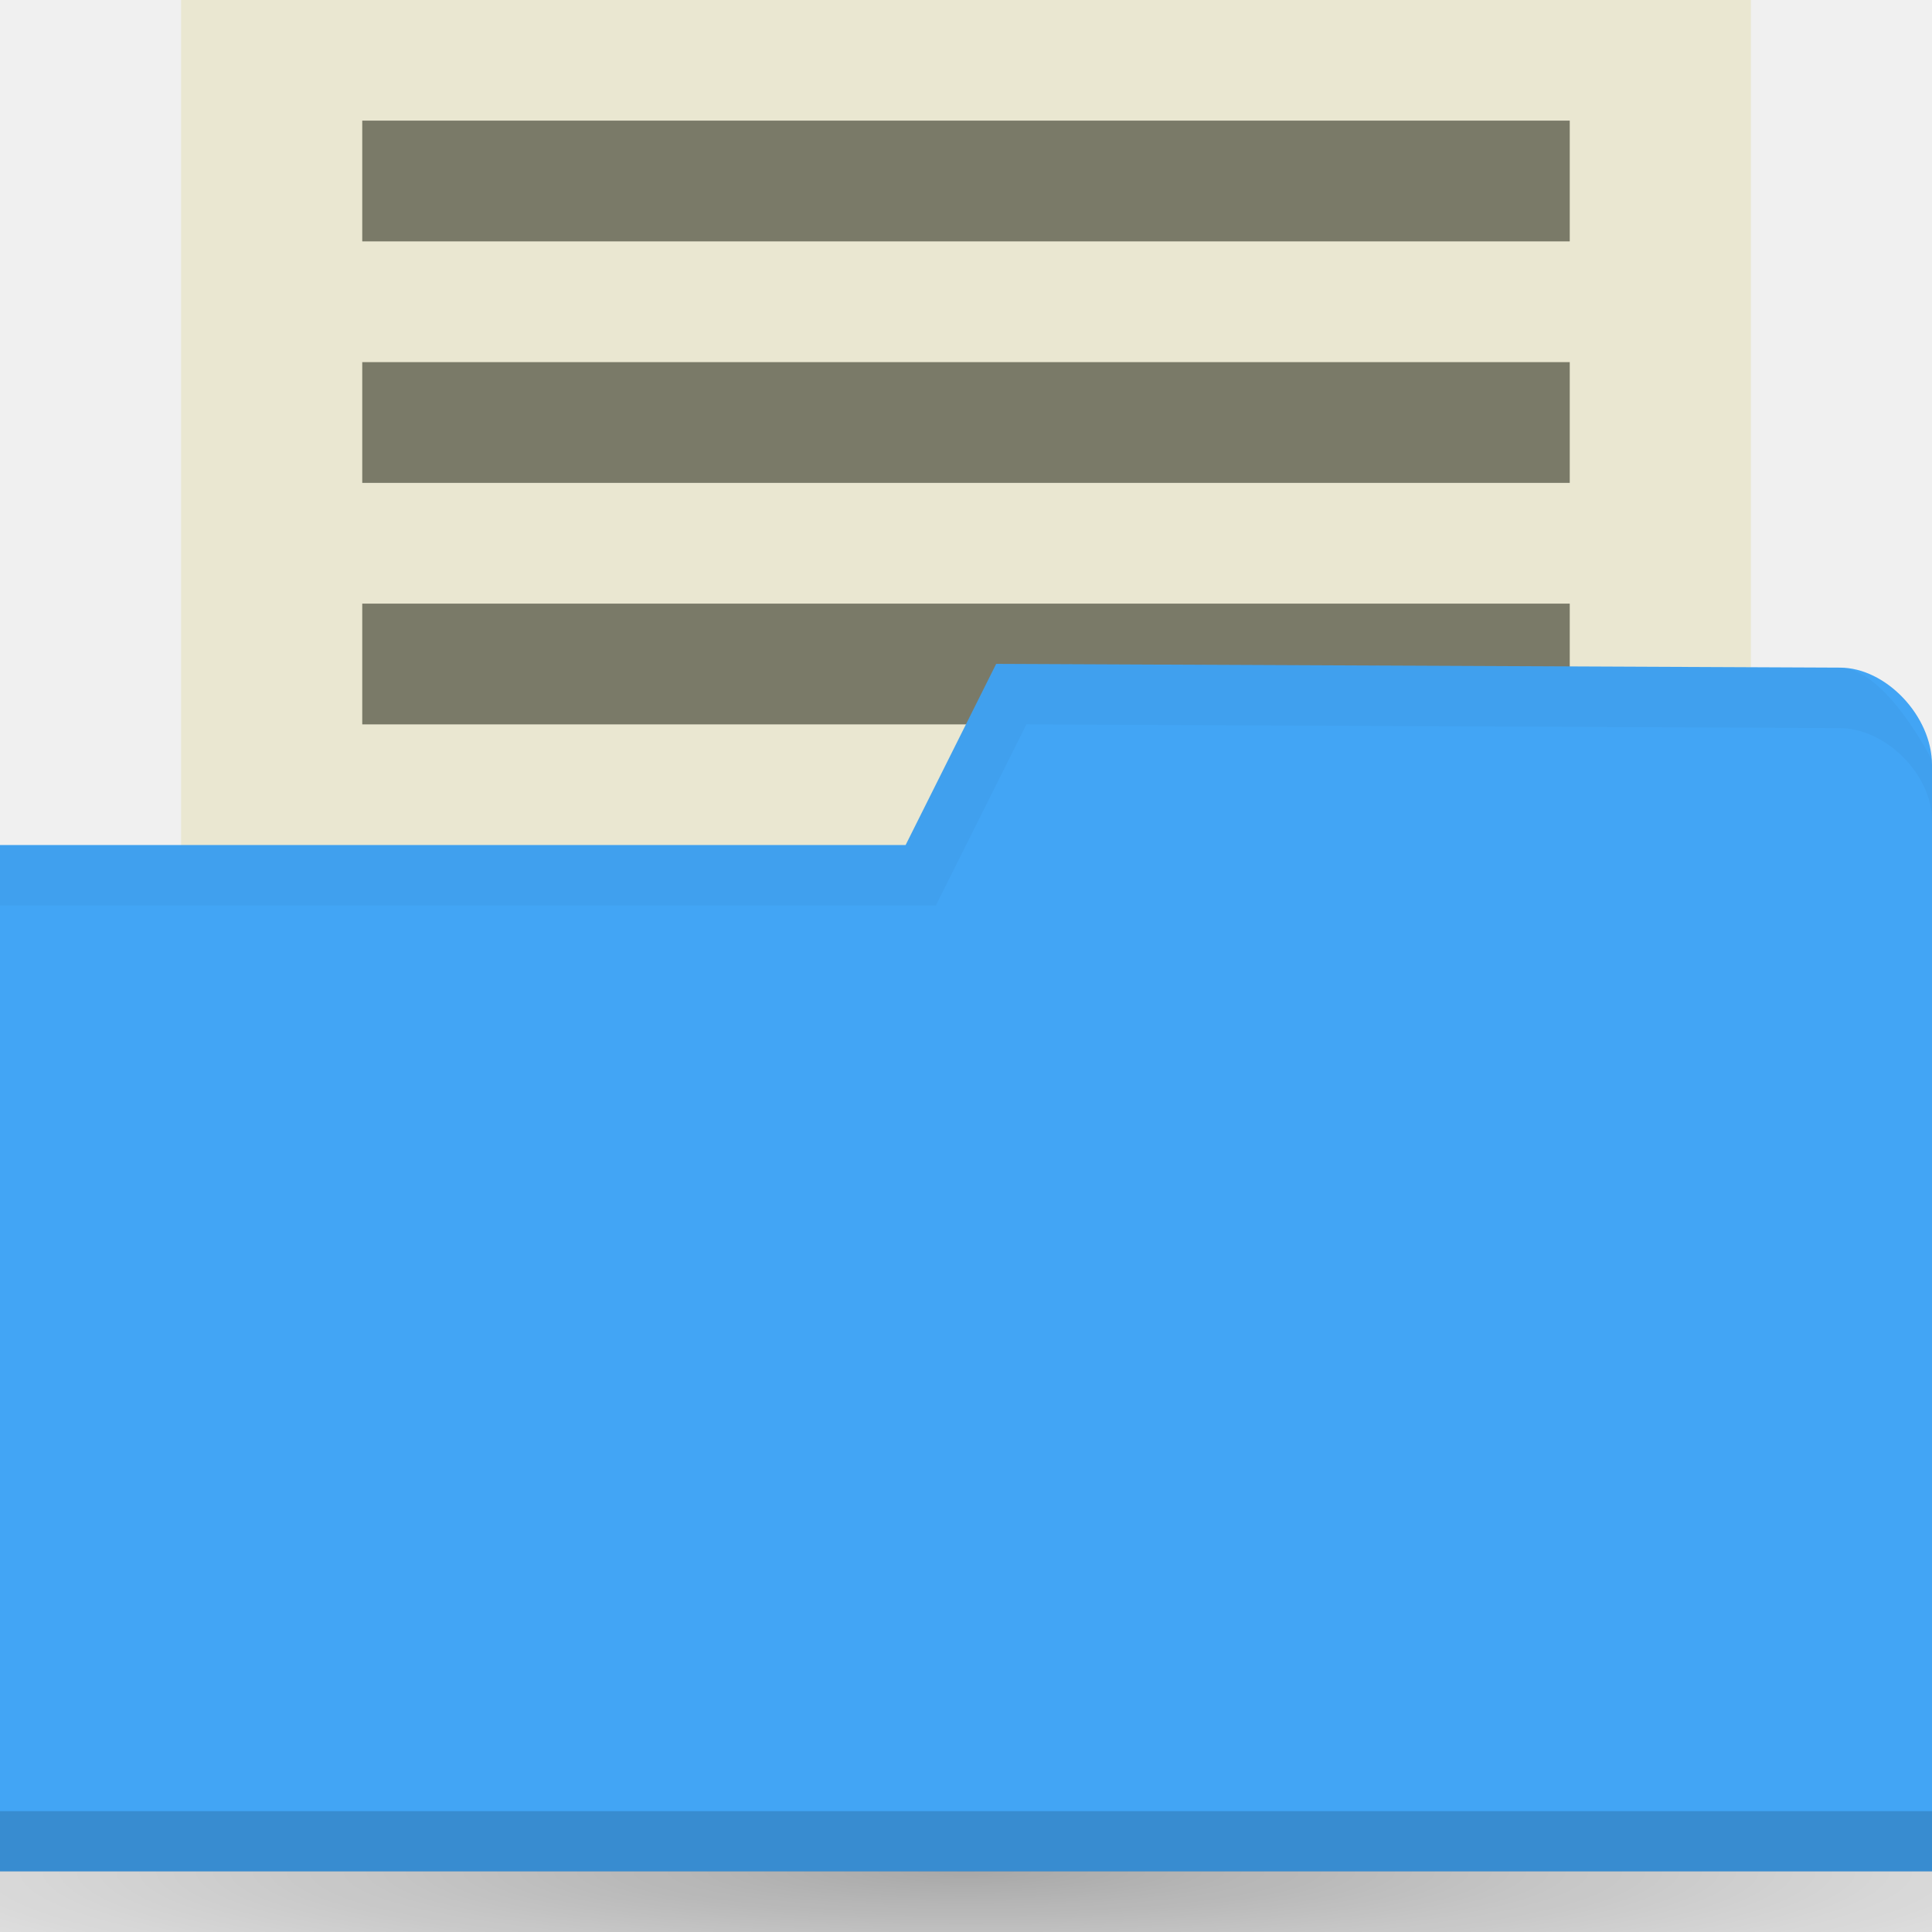
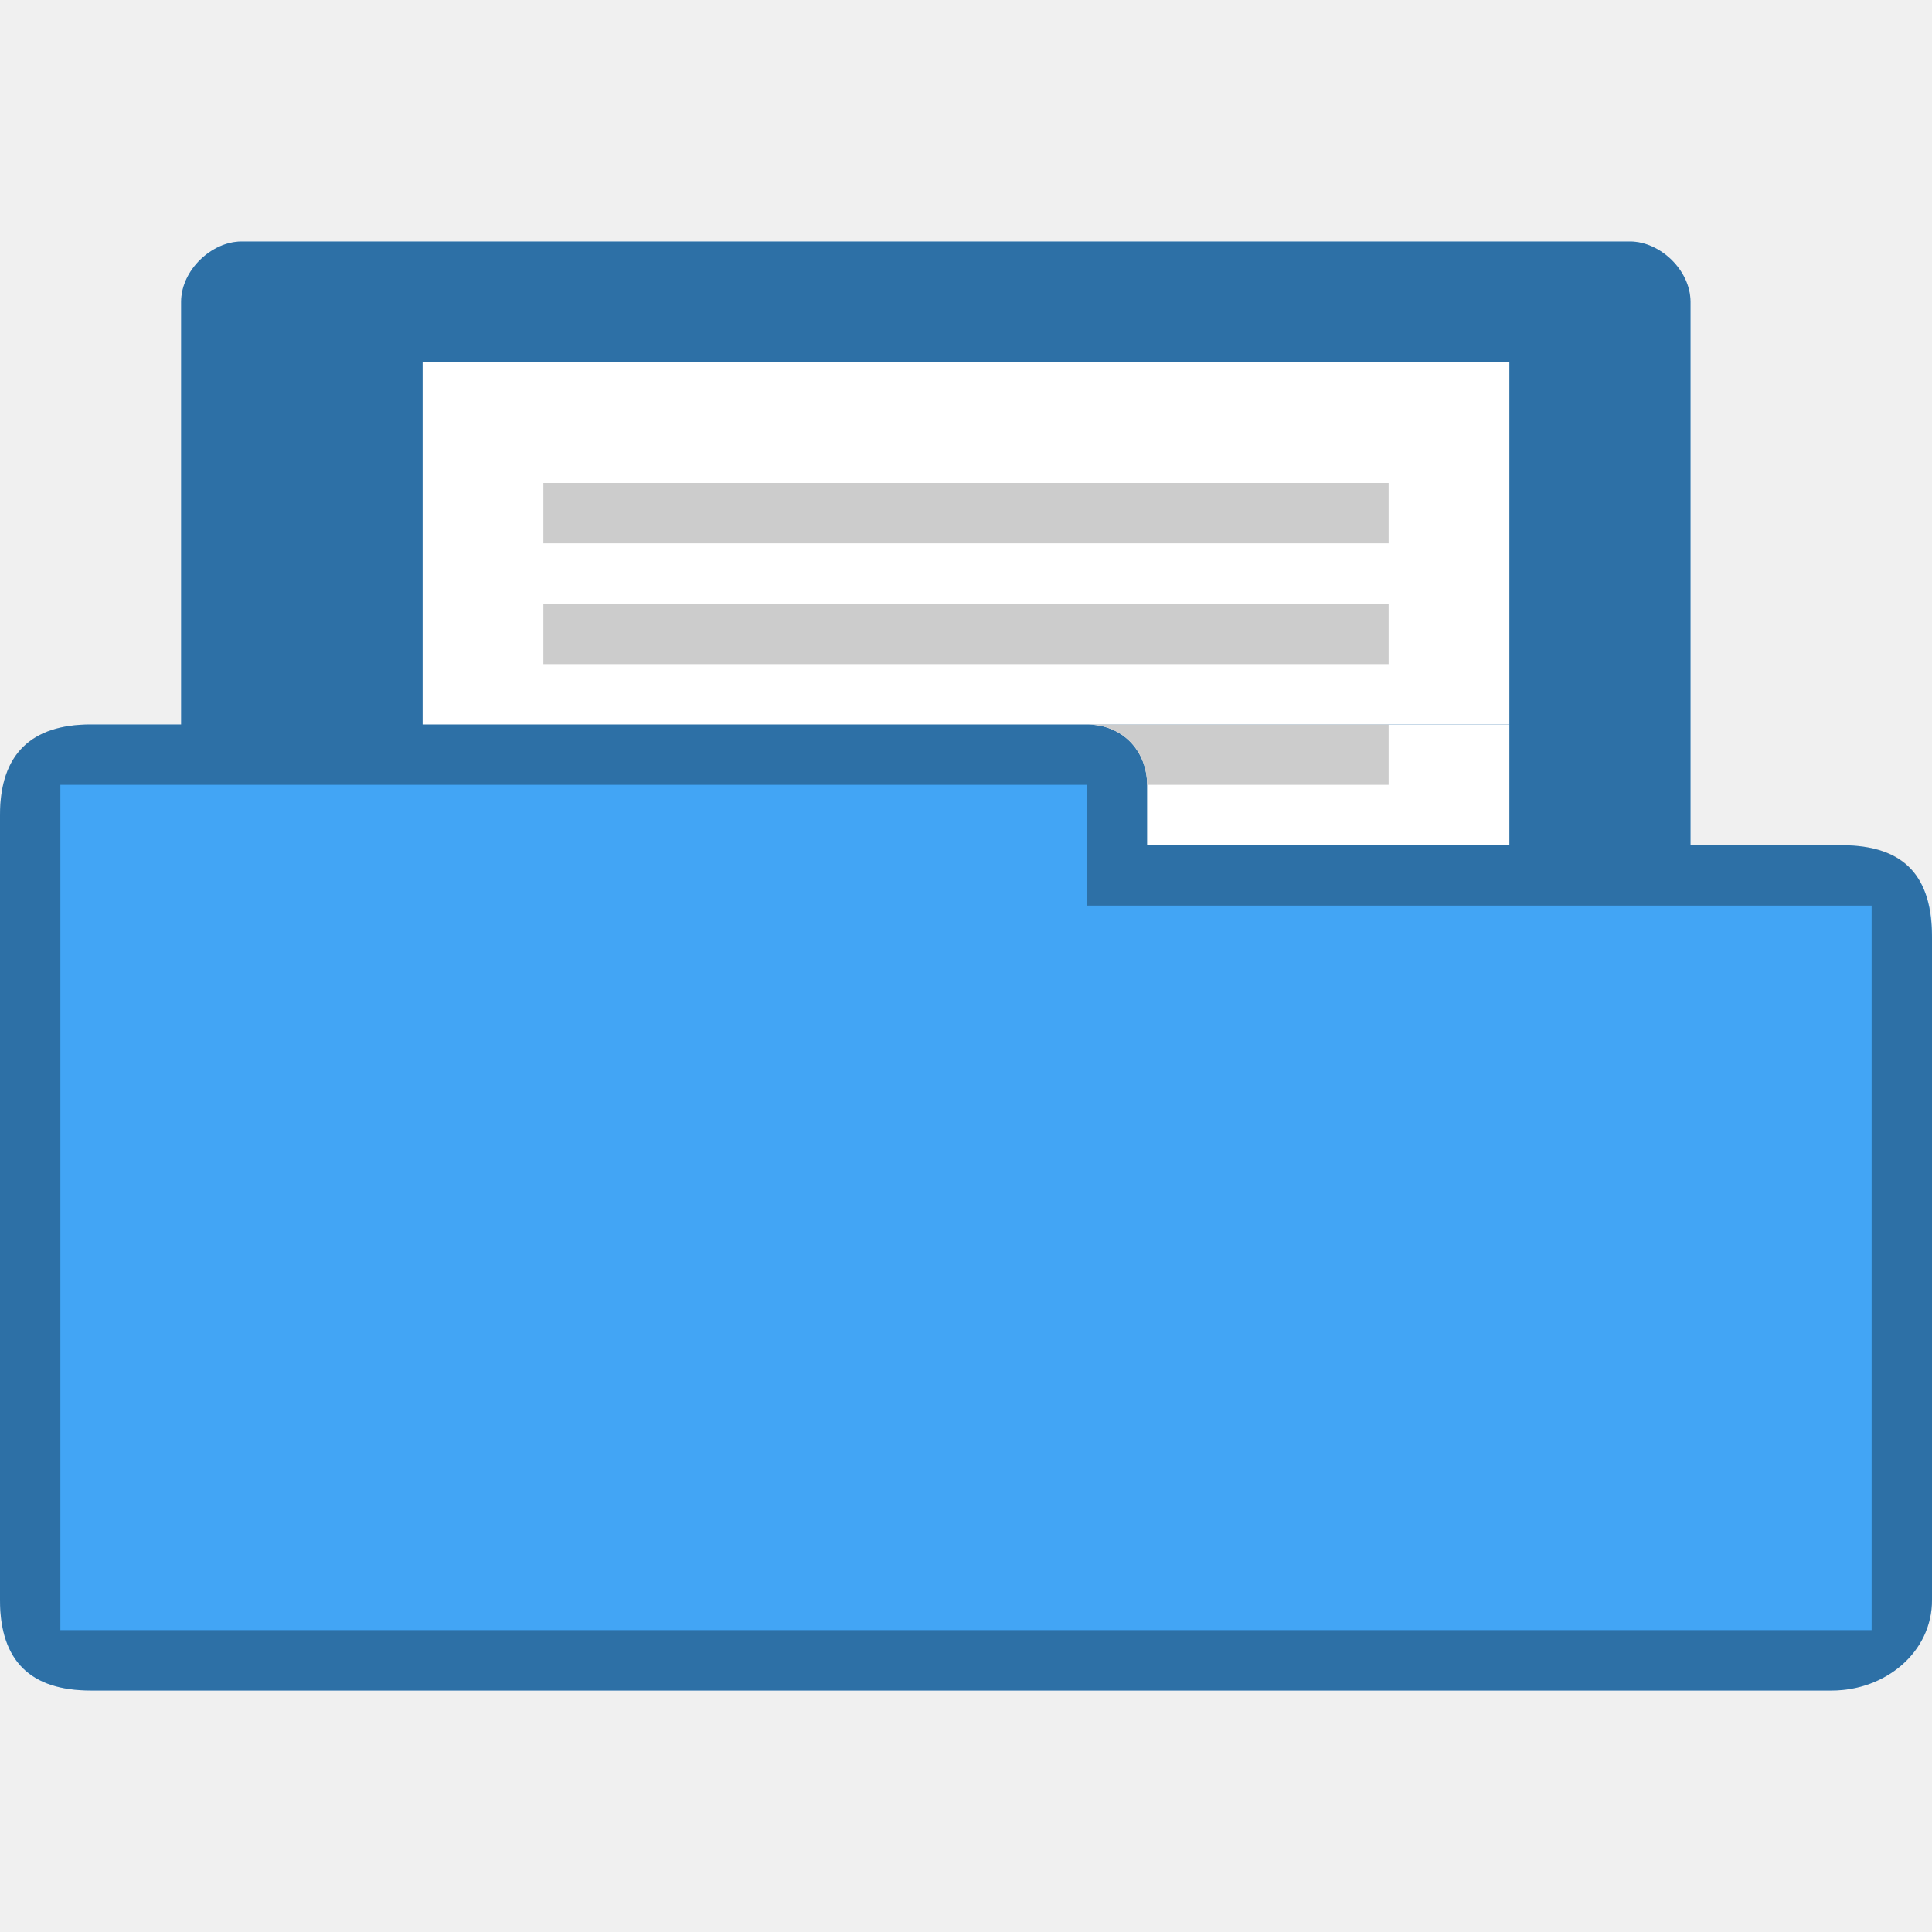
<svg xmlns="http://www.w3.org/2000/svg" viewBox="0 0 32 32">
-   <defs>
-     <radialGradient id="radialGradient3031" gradientUnits="userSpaceOnUse" gradientTransform="matrix(1,0,0,0.1044776,0,50.59701)" cx="32.5" cy="56.5" r="33.5">
-       <stop style="stop-color:#000;stop-opacity:1" />
-       <stop offset="1" style="stop-color:#000;stop-opacity:0" />
-     </radialGradient>
-   </defs>
-   <g transform="translate(0,-1020.362)">
-     <path d="m 66 56.5 a 33.5 3.5 0 1 1 -67 0 33.5 3.5 0 1 1 67 0 z" transform="matrix(0.7164179,0,0,0.8571429,-7.283582,1002.934)" style="fill:url(#radialGradient3031);opacity:0.3;fill-opacity:1;stroke:none" />
-     <rect width="26" height="19" x="3" y="1020.36" style="fill:#eae7d1;fill-opacity:1;stroke:none" />
-     <rect width="20" height="2" x="6" y="1022.36" style="fill:#7a7a68;fill-opacity:1;stroke:none" />
-     <rect y="1026.36" x="6" height="2" width="20" style="fill:#7a7a68;fill-opacity:1;stroke:none" />
-     <rect width="20" height="2" x="6" y="1030.36" style="fill:#7a7a68;fill-opacity:1;stroke:none" />
-     <path d="m 32 1033.03 0 18.328 -32 0 0 -17 15 0 1.5 -3 13.976 0.062 c 0.762 0 1.524 0.805 1.524 1.61 z" style="fill:#42a5f5;fill-opacity:1;stroke:none" />
-     <path d="m 0 1050.36 0 1 32 0 0 -1 z" style="fill:#000;opacity:0.15;fill-opacity:1;stroke:none" />
-     <path d="m 16.5 1031.36 -1.5 3 -15 0 0 1 15.5 0 1.5 -3 13.469 0.062 c 0.762 0 1.531 0.767 1.531 1.531 l 0 -1 c 0 0 -0.769 -1.531 -1.531 -1.531 z" style="fill:#000;opacity:0.03;fill-opacity:1;stroke:none" />
-   </g>
+   <path d="m 4 4 c -0.492 0 -1 0.473 -1 1 l 0 7 c -0.667 0 -0.833 0 -1.5 0 -0.979 0 -1.5 0.494 -1.5 1.5 l 0 13 c 0 1.031 0.523 1.5 1.5 1.5 l 28.844 0 c 0.872 0 1.656 -0.623 1.656 -1.5 l 0 -11 c 0 -0.941 -0.425 -1.5 -1.5 -1.5 l -2.5 0 l 0 -9 c 0 -0.527 -0.508 -1 -1 -1 z" style="visibility:visible;fill:#42a5f5;fill-opacity:1;stroke:none;display:inline;color:#000;fill-rule:nonzero" />
+   <path d="m 4 4 c -0.492 0 -1 0.473 -1 1 l 0 7 c -0.687 0 -0.884 0 -1.5 0 -0.979 0 -1.5 0.483 -1.5 1.5 l 0 13 c 0 1 0.501 1.5 1.5 1.5 l 28.844 0 c 0.872 0 1.656 -0.623 1.656 -1.5 l 0 -10.948 c 0 -1.014 -0.419 -1.552 -1.5 -1.552 l -2.5 0 l 0 -9 c 0 -0.527 -0.508 -1 -1 -1 z m 14 9 0 2 13 0 l 0 12 -30 0 0 -14 z" style="visibility:visible;fill:#000;fill-opacity:0.322;stroke:none;display:inline;color:#000;fill-rule:nonzero" />
+   <path d="m 7 6 18 0 0 6 -18 0 z" style="fill:#fff" />
+   <path d="m 9 10 14 0 0 1 -14 0 z" style="fill:#ccc" />
+   <path d="M 9,8 23,8 23,9 9,9 z" style="fill:#ccc" />
+   <path d="m 18 12 7 0 0 2 -6 0 0 -1 c 0 -0.549 -0.393 -1 -1 -1 z" style="fill:#fff;fill-opacity:1;stroke:none;fill-rule:evenodd" />
+   <path d="m 18 12 c 0.607 0 1 0.451 1 1 l 4 0 l 0 -1 l -5 0 z" style="fill:#ccc" />
</svg>
